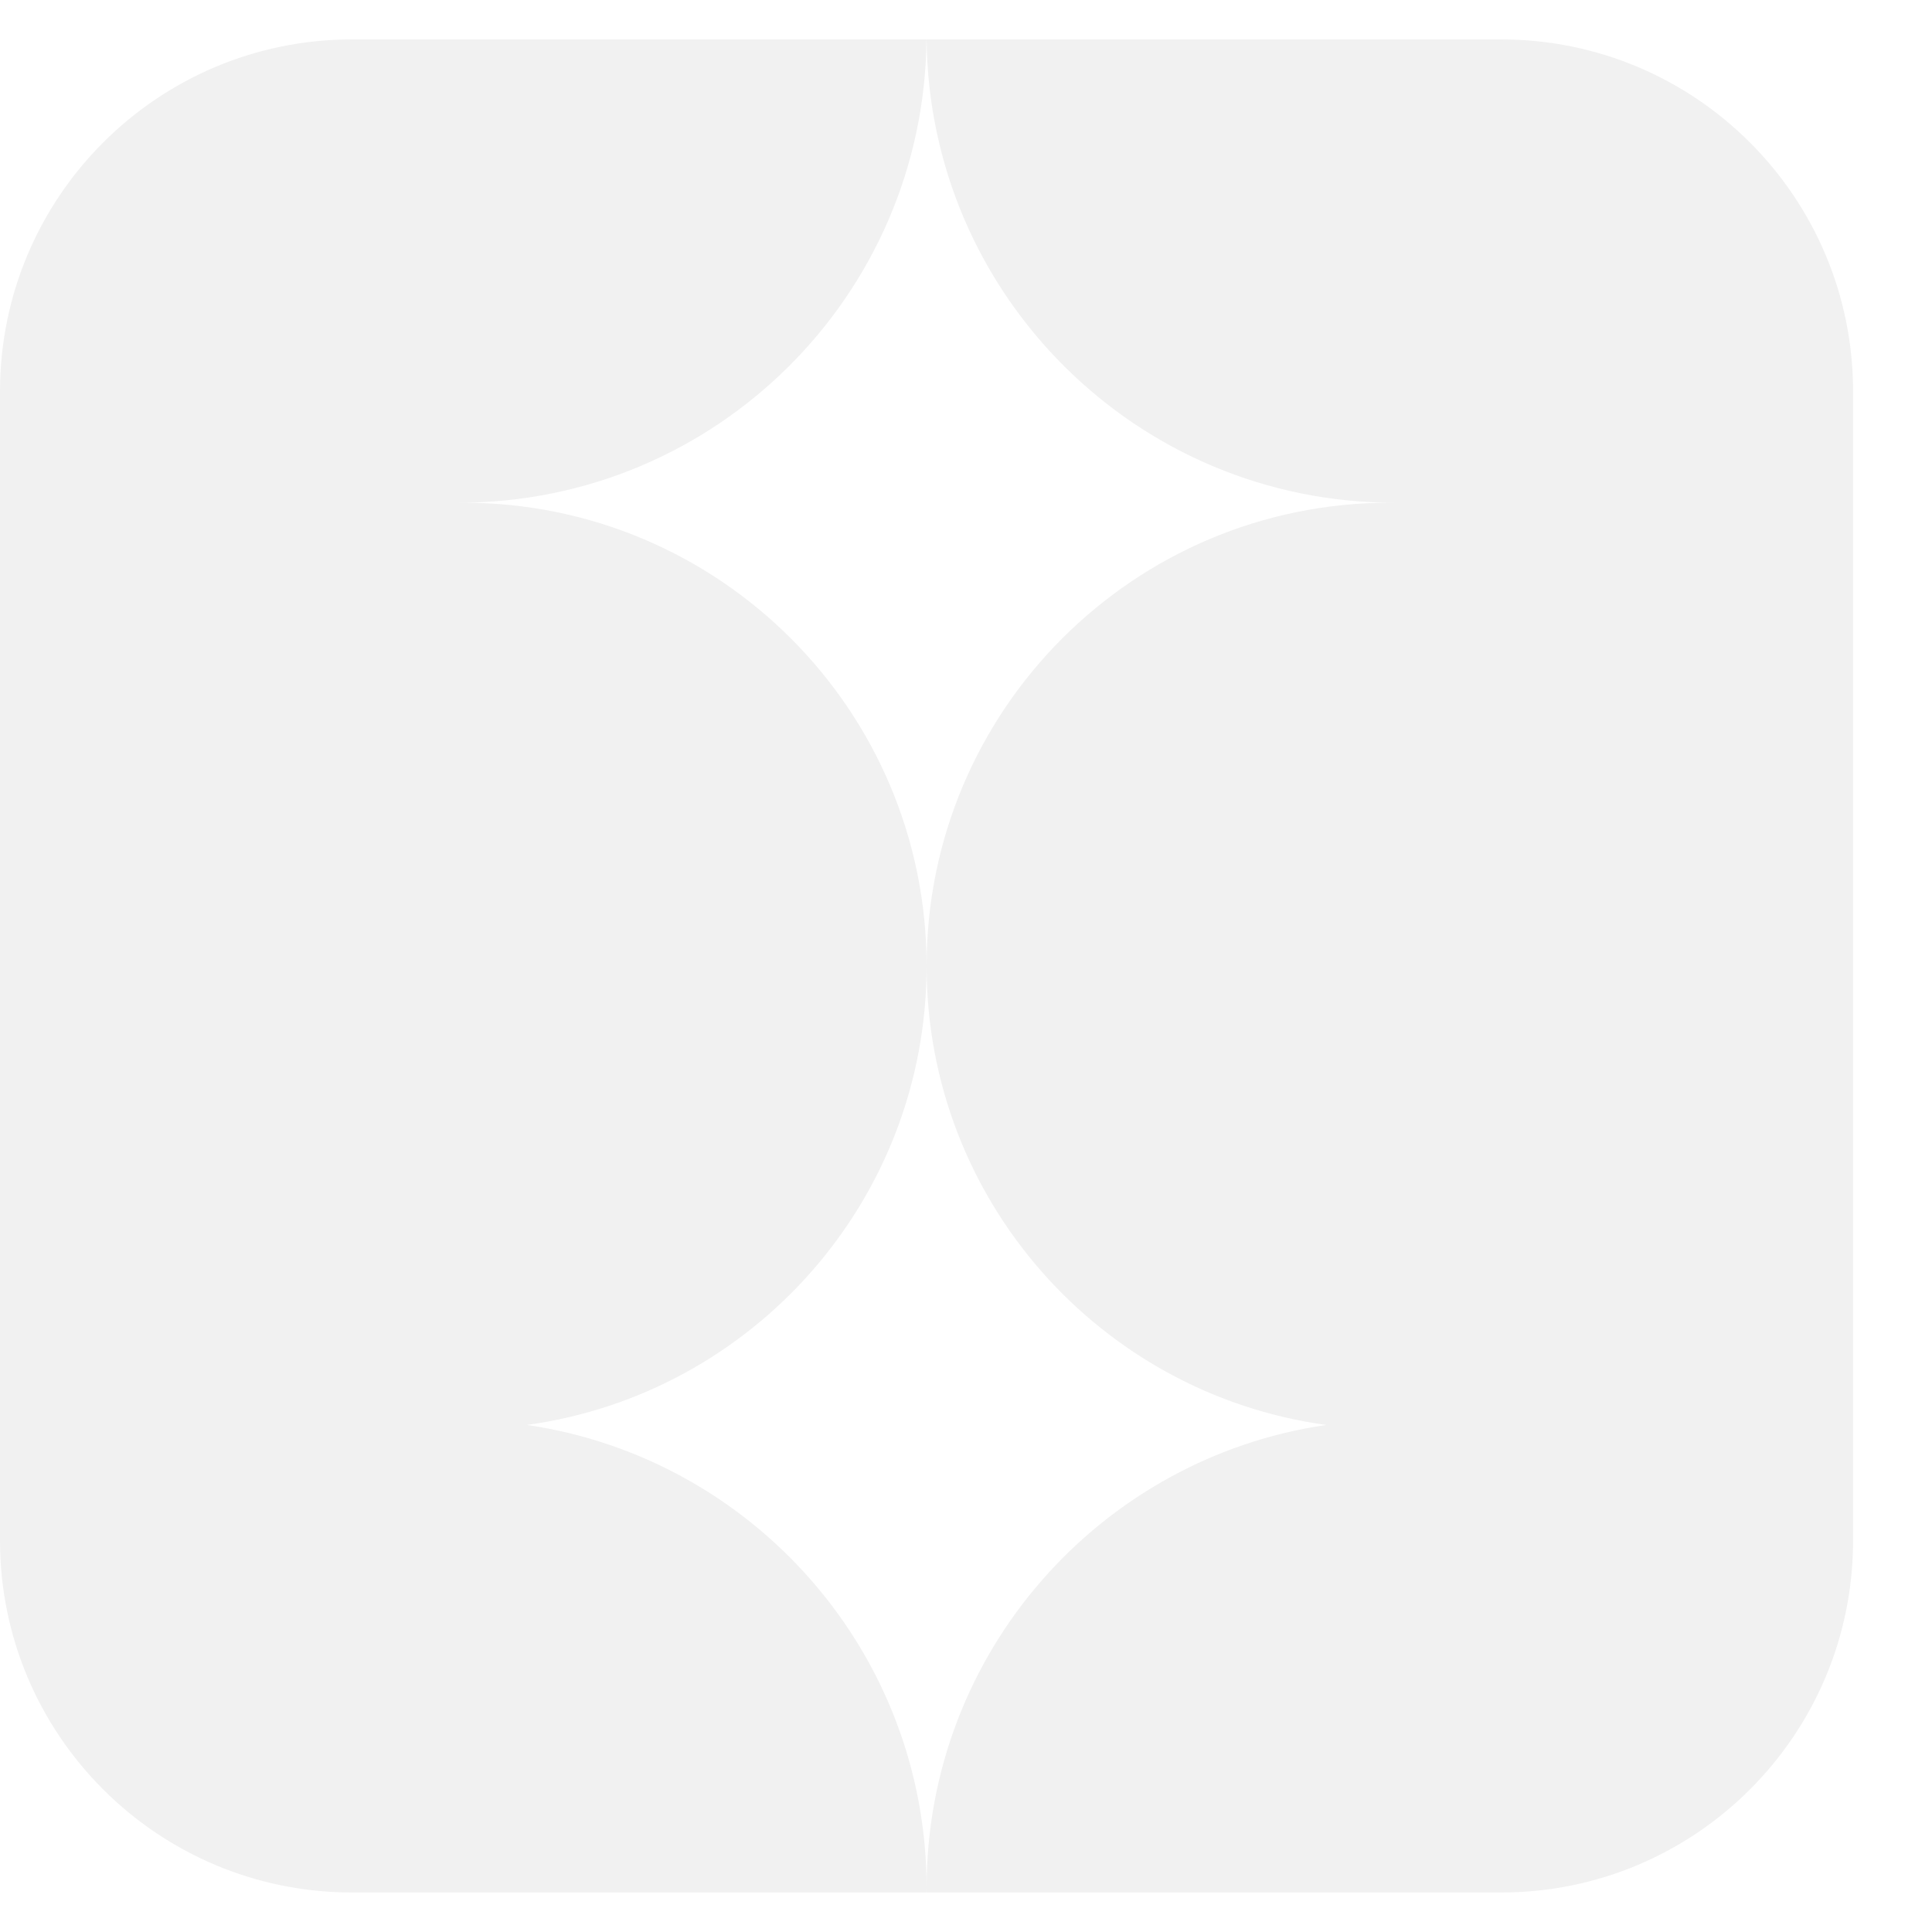
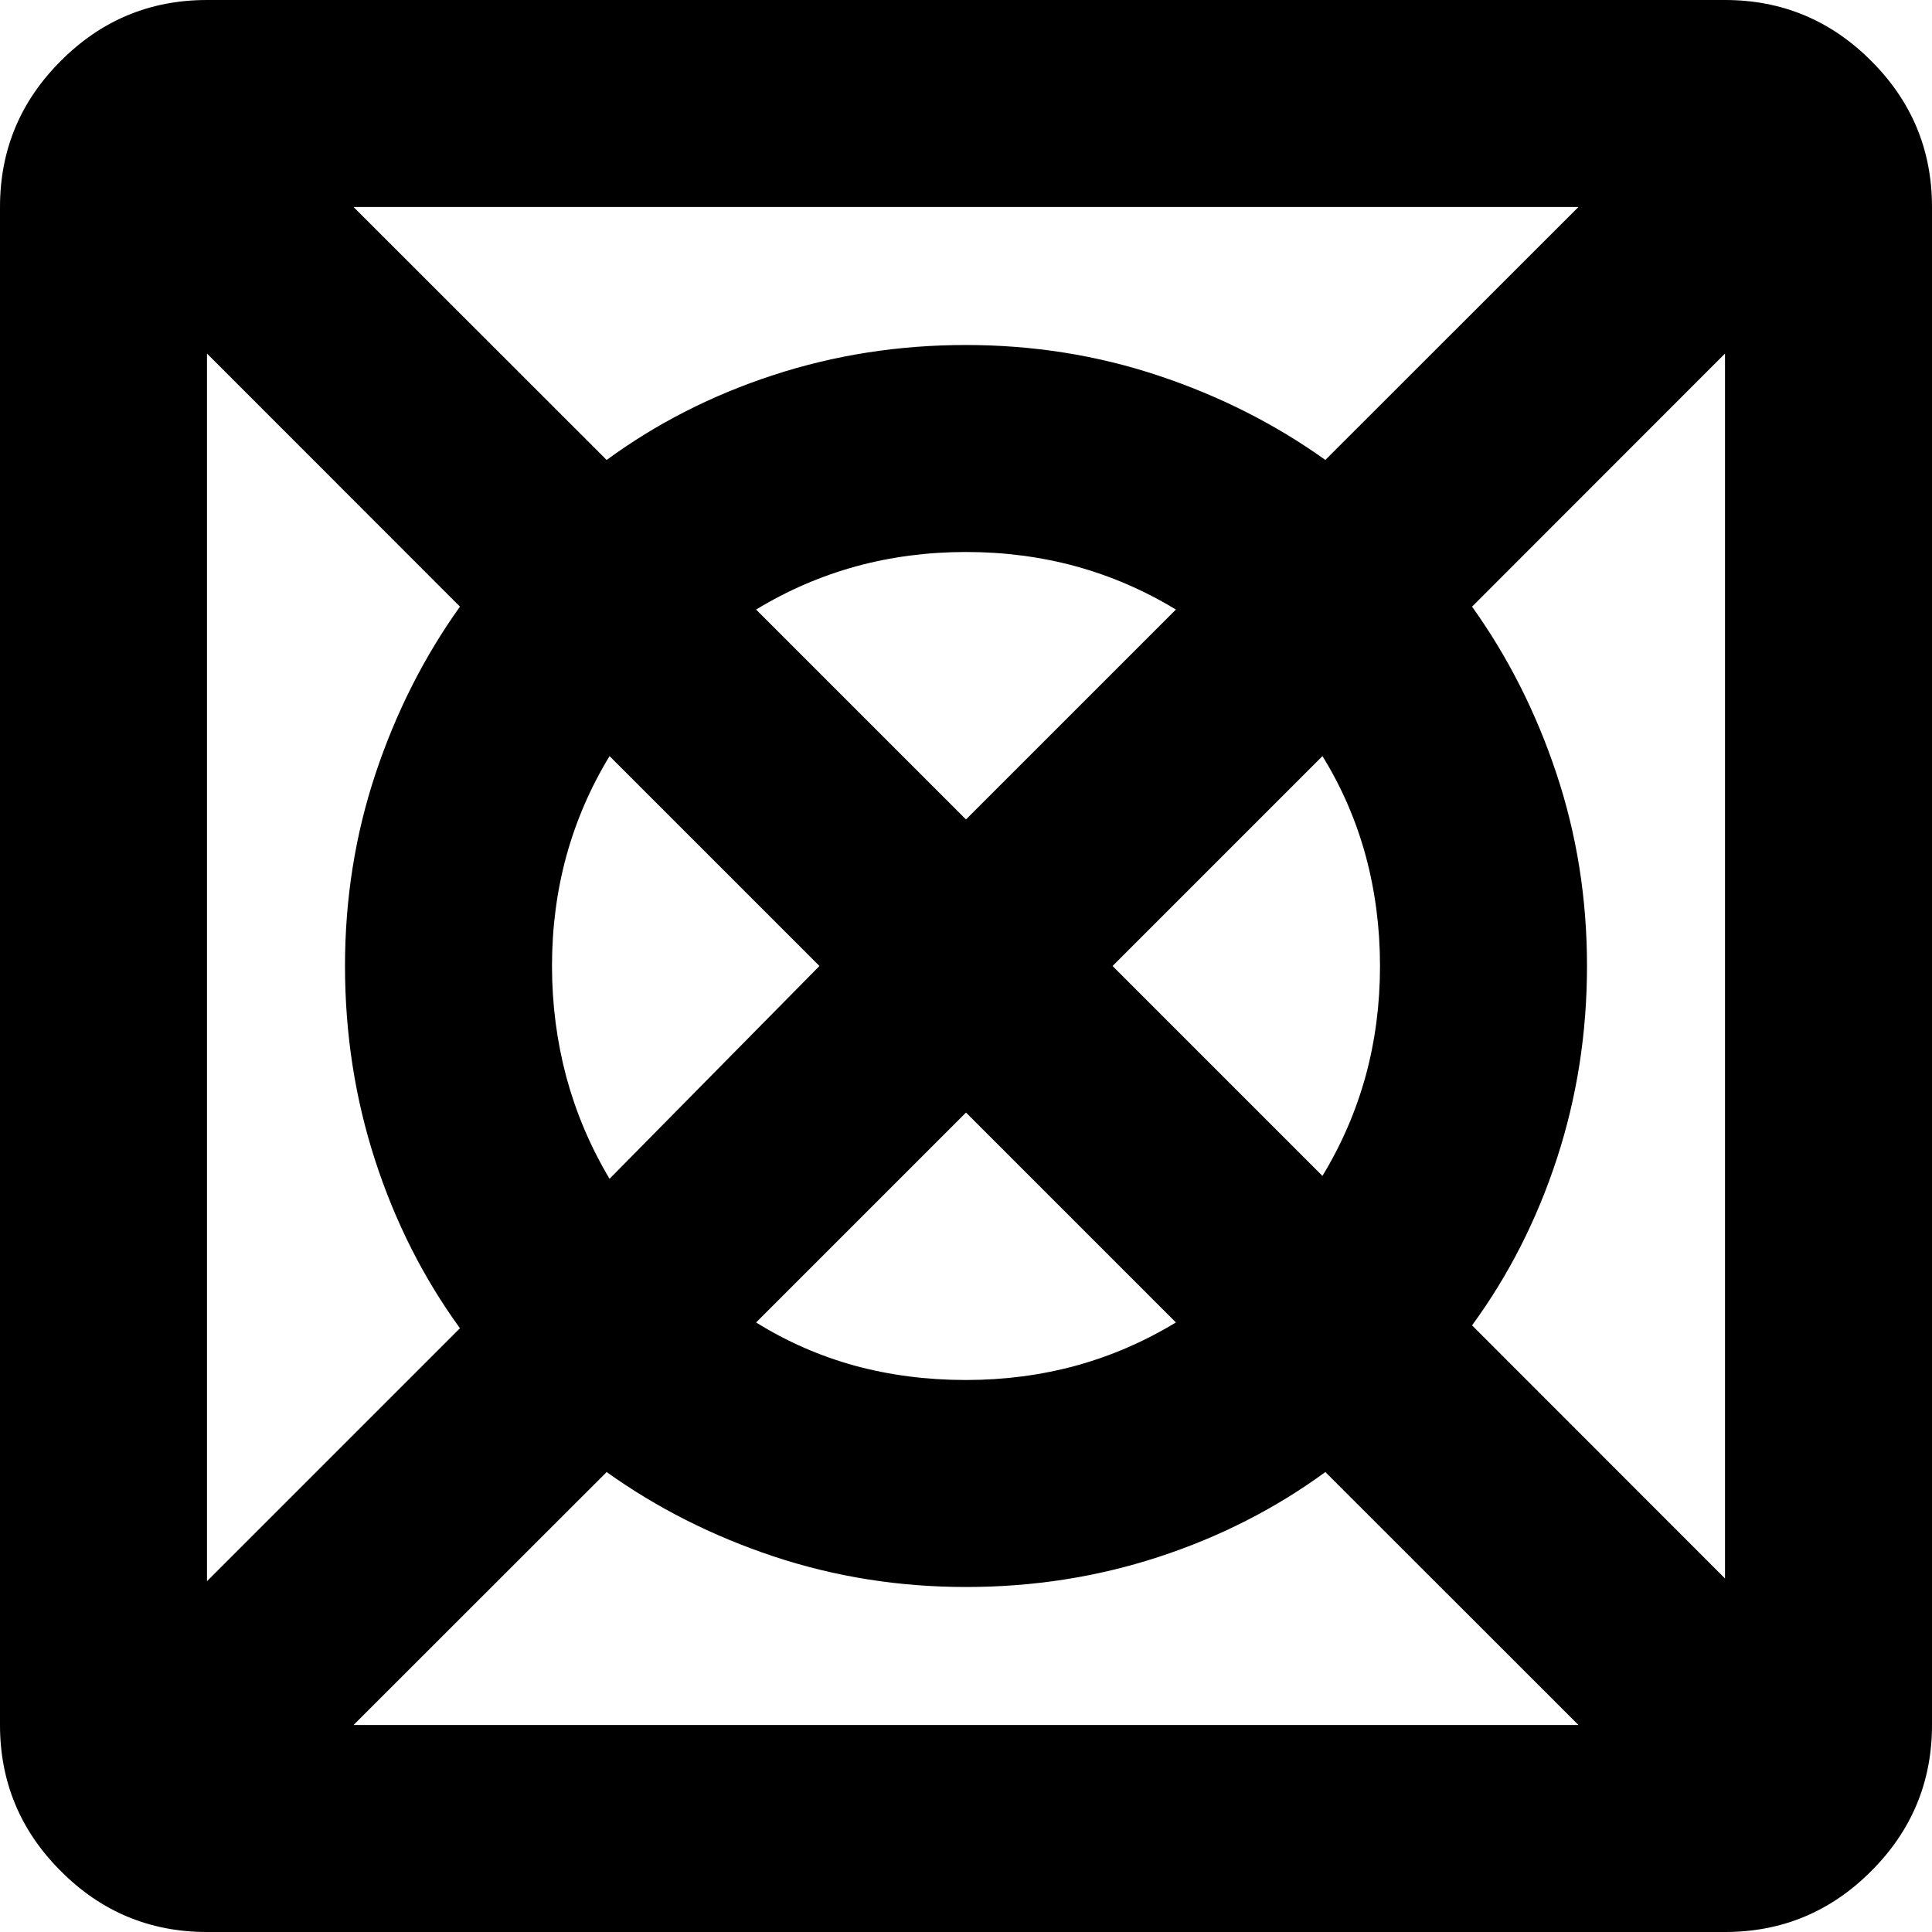
- <svg xmlns="http://www.w3.org/2000/svg" width="20" height="20" viewBox="0 0 20 20" fill="none">
-   <path fill-rule="evenodd" clip-rule="evenodd" d="M9.591 0.408H3.645C1.632 0.408 0 2.04 0 4.053V15.947C0 17.96 1.632 19.591 3.645 19.591H9.591C9.592 19.576 9.592 19.56 9.592 19.544C9.592 19.56 9.592 19.576 9.592 19.591H15.539C17.552 19.591 19.183 17.96 19.183 15.947V4.053C19.183 2.04 17.552 0.408 15.539 0.408H9.592C9.618 3.061 11.776 5.204 14.435 5.204H14.387C11.739 5.204 9.592 7.351 9.592 10C9.592 7.351 7.444 5.204 4.796 5.204H4.748C7.407 5.204 9.566 3.061 9.591 0.408ZM9.592 10C9.592 12.425 7.791 14.43 5.454 14.751C7.795 15.093 9.592 17.108 9.592 19.544C9.592 17.108 11.389 15.093 13.729 14.751C11.392 14.43 9.592 12.425 9.592 10Z" fill="#F1F1F1" />
+ <svg xmlns="http://www.w3.org/2000/svg" width="14px" viewBox="0 0 14 14" fill="currentColor">
+   <path d="M2.562 12.5H11.438L9.604 10.667C9.242 10.932 8.839 11.137 8.396 11.282C7.953 11.427 7.488 11.5 7.001 11.5C6.514 11.5 6.049 11.426 5.605 11.278C5.161 11.13 4.758 10.926 4.396 10.667L2.562 12.5ZM1.5 11.458L3.333 9.625C3.068 9.26 2.863 8.854 2.718 8.407C2.573 7.96 2.5 7.491 2.5 7C2.5 6.513 2.574 6.048 2.722 5.604C2.87 5.161 3.074 4.758 3.333 4.396L1.5 2.562V11.458ZM4.417 8.542L5.938 7L4.417 5.479C4.278 5.708 4.174 5.949 4.104 6.203C4.035 6.456 4 6.722 4 7C4 7.278 4.035 7.546 4.104 7.805C4.174 8.063 4.278 8.309 4.417 8.542ZM7 10C7.278 10 7.544 9.965 7.797 9.896C8.051 9.826 8.292 9.722 8.521 9.583L7 8.062L5.479 9.583C5.702 9.722 5.94 9.826 6.193 9.896C6.447 9.965 6.716 10 7 10ZM7 5.938L8.521 4.417C8.292 4.278 8.051 4.174 7.797 4.104C7.544 4.035 7.278 4 7 4C6.722 4 6.456 4.035 6.203 4.104C5.949 4.174 5.708 4.278 5.479 4.417L7 5.938ZM9.583 8.521C9.722 8.292 9.826 8.051 9.896 7.797C9.965 7.544 10 7.278 10 7C10 6.722 9.965 6.455 9.896 6.2C9.826 5.944 9.722 5.704 9.583 5.479L8.062 7L9.583 8.521ZM12.5 11.438V2.562L10.667 4.396C10.926 4.758 11.13 5.16 11.278 5.604C11.426 6.047 11.5 6.512 11.5 6.999C11.5 7.486 11.427 7.951 11.282 8.395C11.137 8.839 10.932 9.242 10.667 9.604L12.5 11.438ZM9.604 3.333L11.438 1.5H2.562L4.396 3.333C4.758 3.068 5.16 2.863 5.604 2.718C6.047 2.573 6.512 2.5 6.999 2.5C7.486 2.5 7.951 2.574 8.395 2.722C8.839 2.87 9.242 3.074 9.604 3.333ZM1.5 14C1.087 14 0.734 13.853 0.441 13.559C0.147 13.266 0 12.912 0 12.5V1.5C0 1.087 0.147 0.734 0.441 0.441C0.734 0.147 1.087 0 1.5 0H12.5C12.912 0 13.266 0.147 13.559 0.441C13.853 0.734 14 1.087 14 1.5V12.5C14 12.912 13.853 13.266 13.559 13.559C13.266 13.853 12.912 14 12.5 14H1.5Z" />
</svg>
